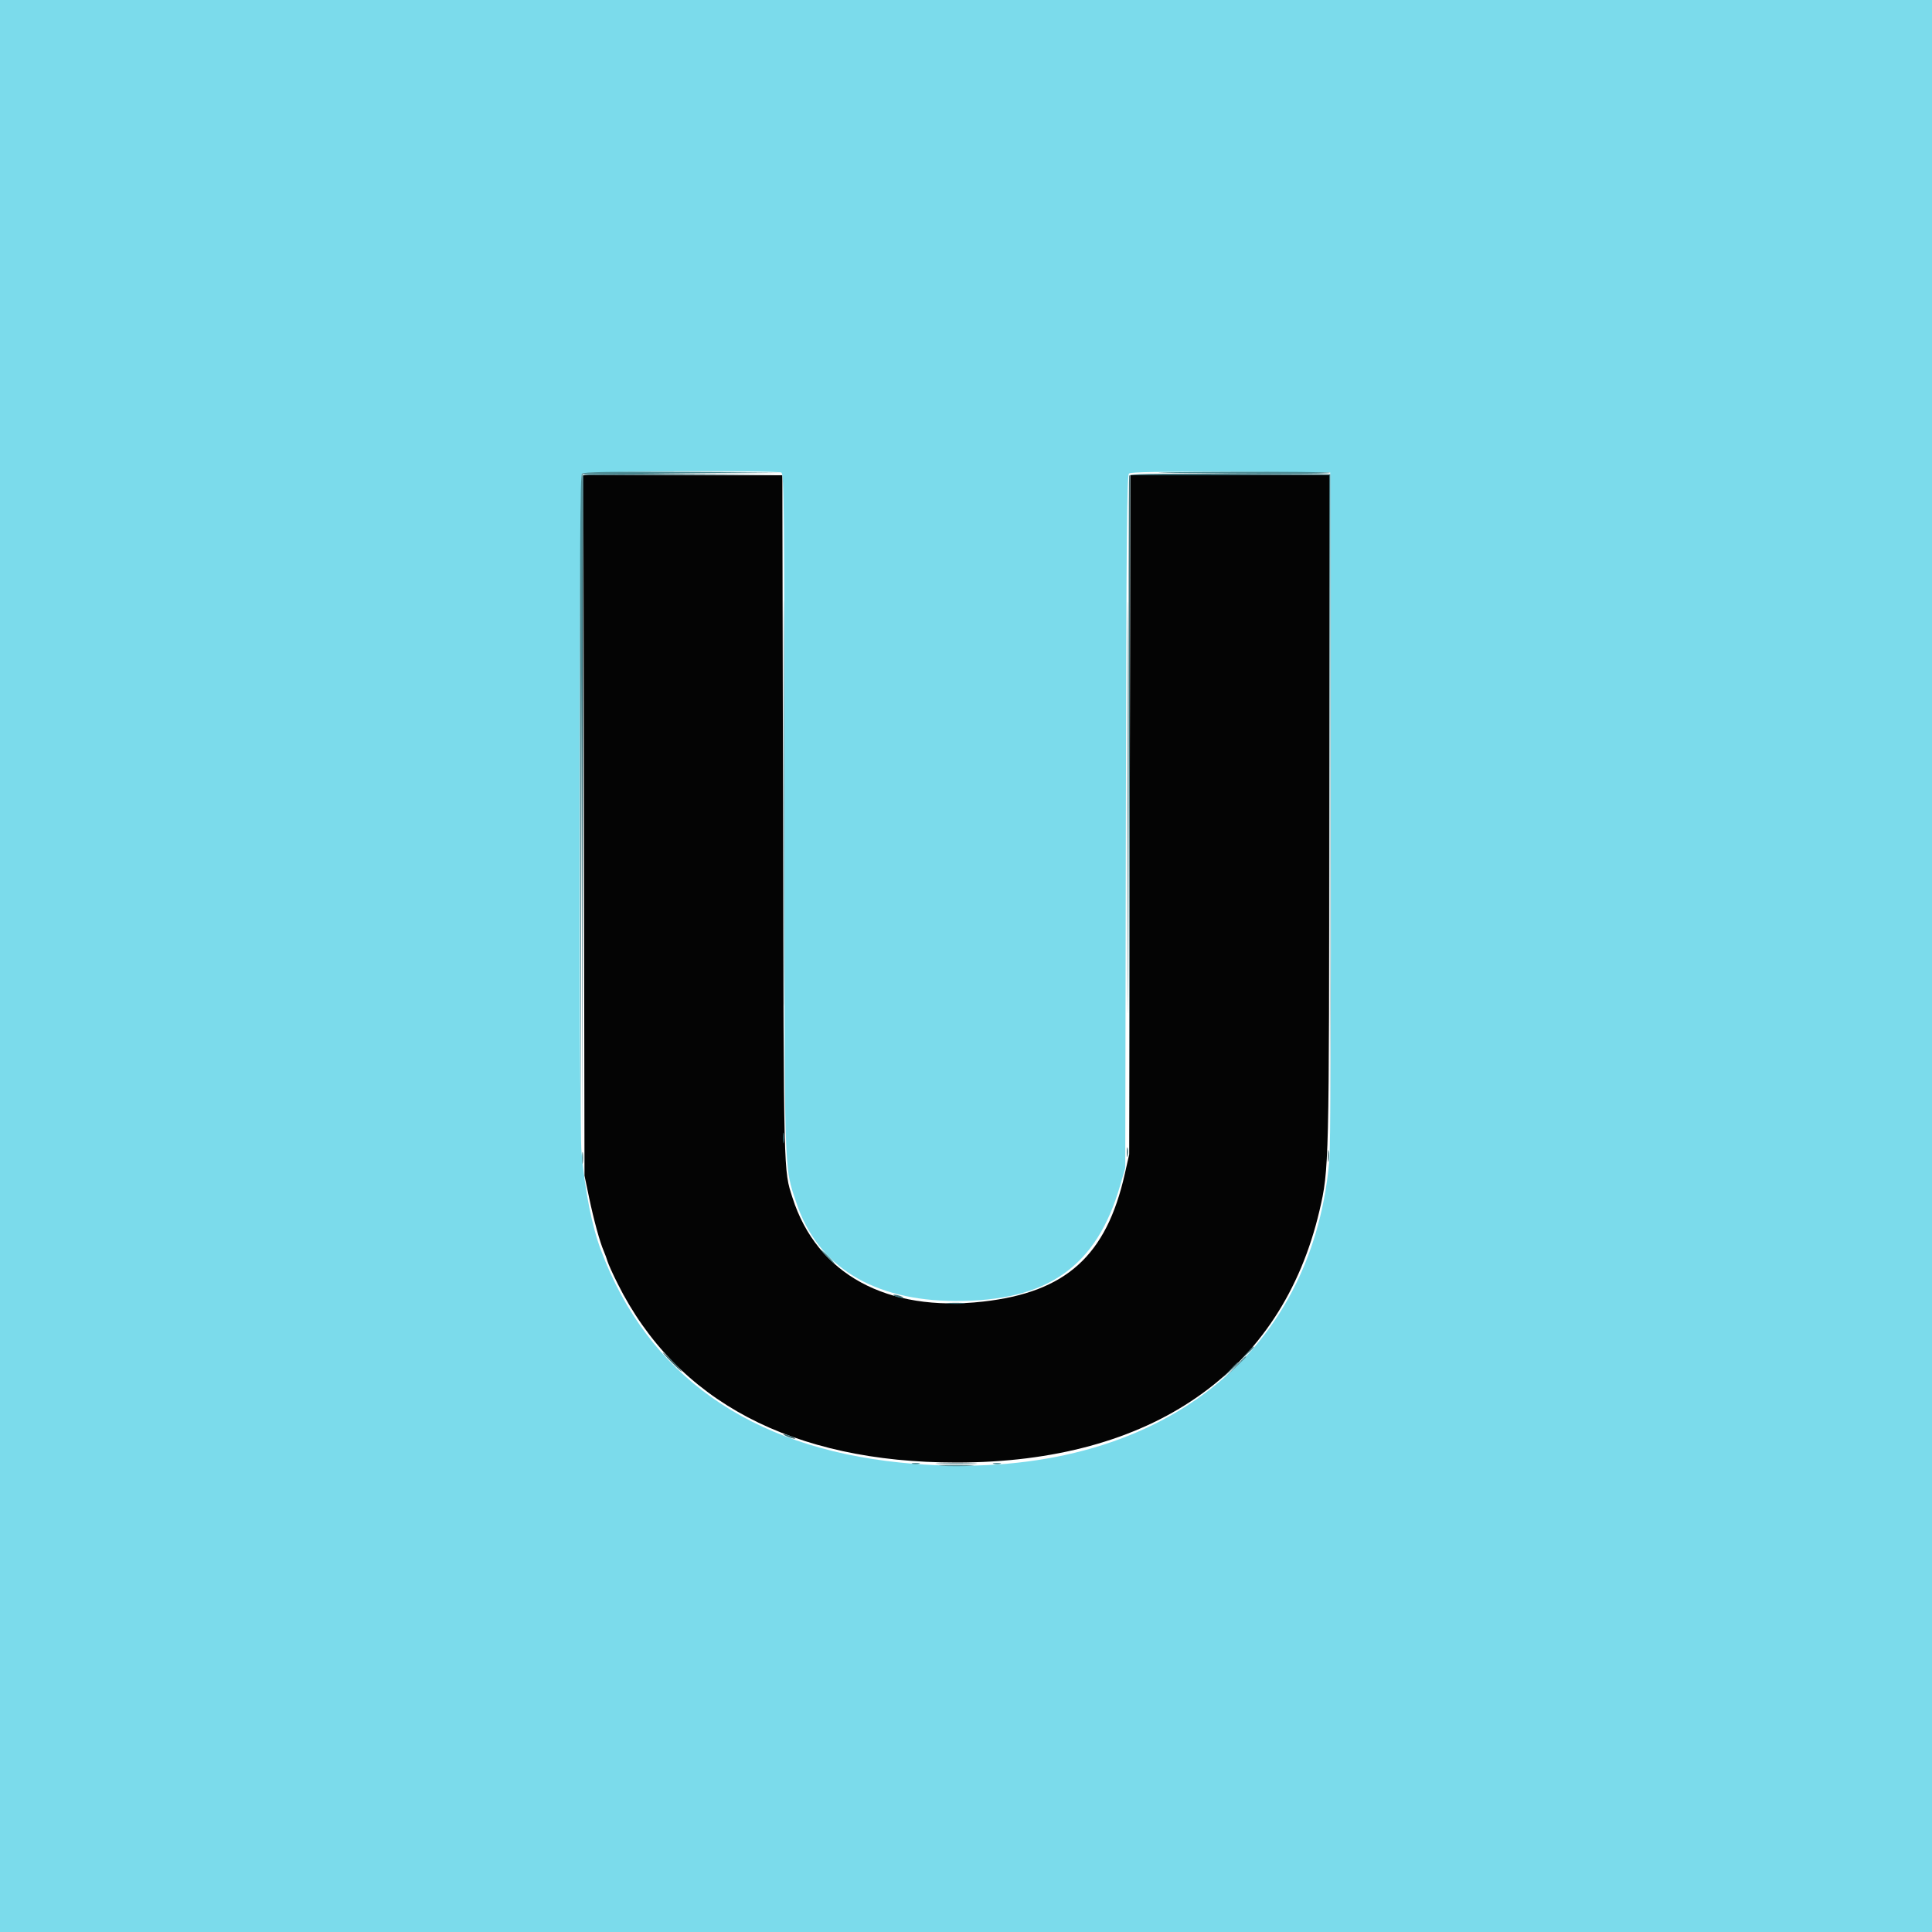
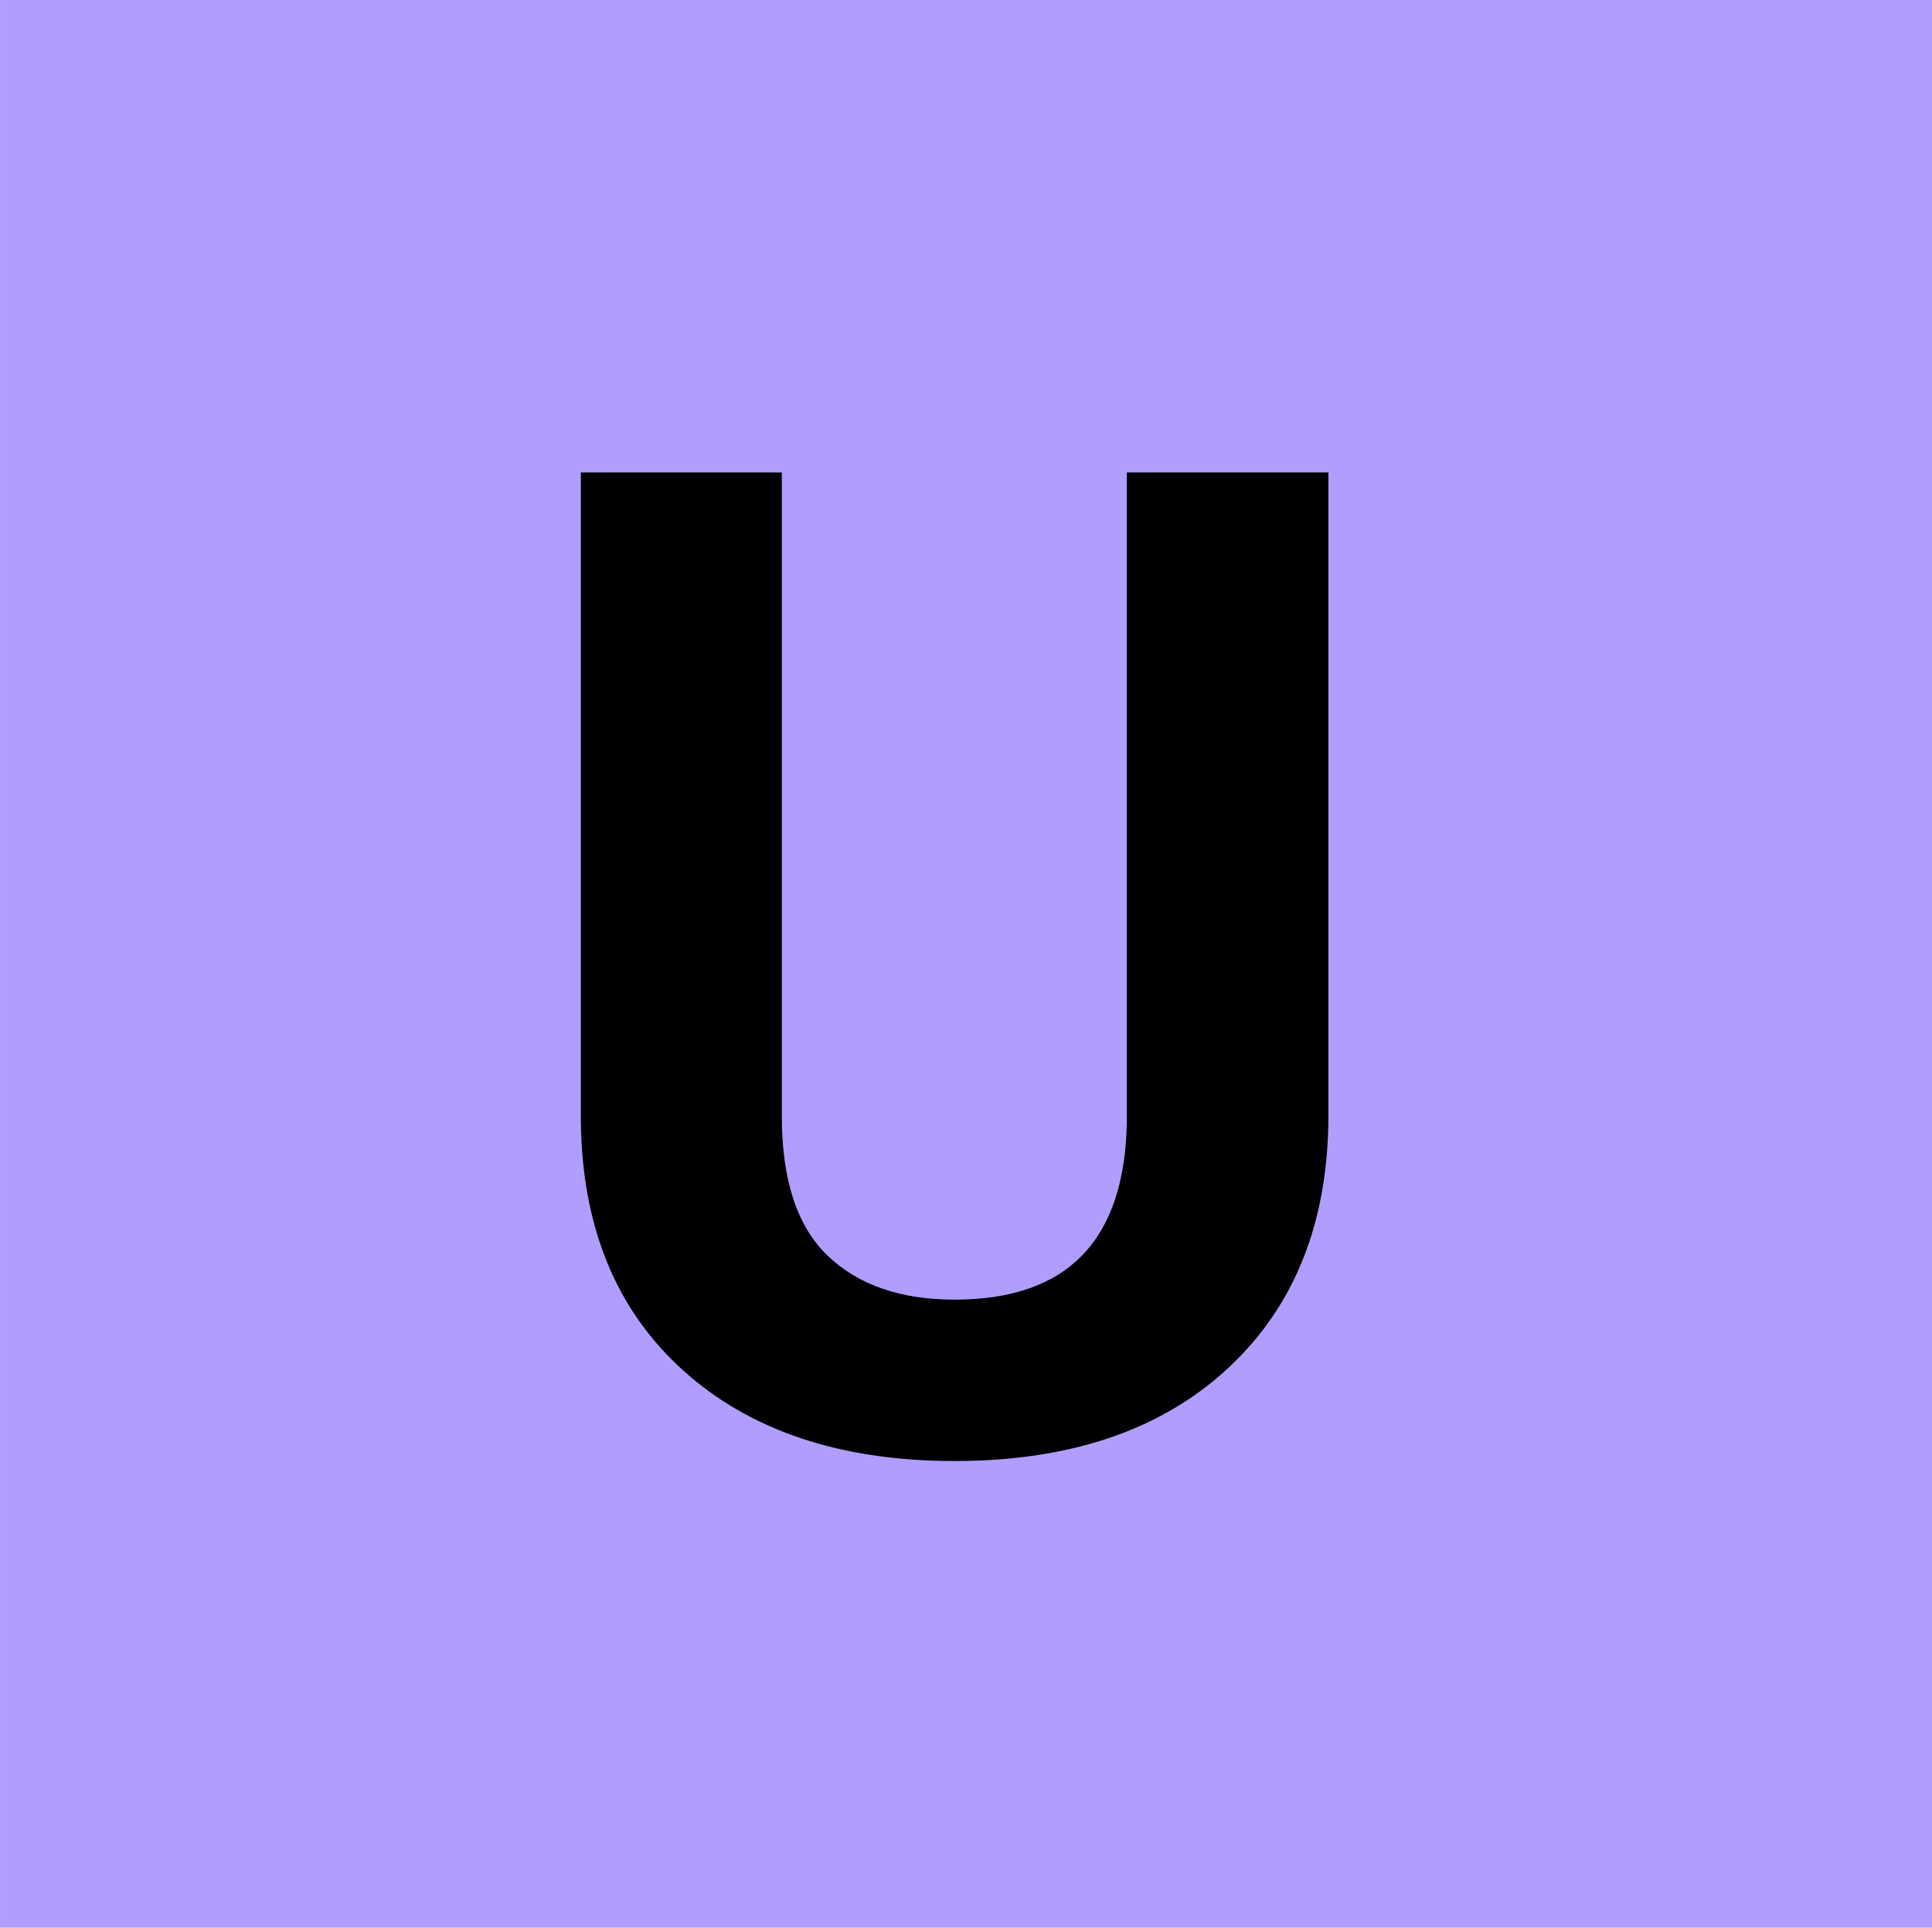
- <svg xmlns="http://www.w3.org/2000/svg" id="svg" version="1.1" width="400" height="400" viewBox="0, 0, 400,400">
-   <g id="svgg">
-     <path id="path0" d="M120.899 170.900 L 121.015 243.400 121.935 247.800 C 122.928 252.550,124.165 257.083,124.993 259.000 C 125.278 259.660,125.642 260.650,125.801 261.200 C 125.961 261.750,126.902 263.820,127.893 265.800 C 140.063 290.118,164.093 302.800,198.000 302.800 C 238.453 302.800,265.359 284.122,273.197 250.600 C 275.163 242.194,275.191 241.010,275.196 167.300 L 275.200 98.400 254.614 98.400 L 234.027 98.400 233.907 168.700 L 233.787 239.000 232.887 243.000 C 229.061 260.009,220.697 267.549,203.511 269.482 C 183.637 271.717,169.136 263.806,164.074 247.965 C 162.219 242.163,162.271 244.243,162.121 169.500 L 161.979 98.400 141.381 98.400 L 120.783 98.400 120.899 170.900 " stroke="none" fill="#040404" fill-rule="evenodd" />
-     <path id="path1" d="M0.000 200.000 L 0.000 400.000 200.000 400.000 L 400.000 400.000 400.000 200.000 L 400.000 0.000 200.000 0.000 L 0.000 0.000 0.000 200.000 M161.767 97.843 C 162.341 98.063,162.401 104.615,162.406 167.943 C 162.413 244.990,162.299 241.250,164.873 249.000 C 169.256 262.200,180.747 269.303,197.800 269.354 C 216.906 269.412,227.037 262.301,231.928 245.400 L 232.970 241.800 233.095 170.141 C 233.197 110.854,233.311 98.405,233.755 98.037 C 234.136 97.721,240.211 97.623,254.845 97.696 L 275.400 97.800 275.514 166.800 C 275.588 212.069,275.485 237.382,275.213 240.400 C 271.370 283.090,236.105 307.875,186.414 302.812 C 155.182 299.629,134.028 284.614,124.405 258.800 C 122.544 253.808,121.142 246.734,120.400 238.600 C 119.815 232.186,119.891 98.669,120.480 98.080 C 120.989 97.571,160.469 97.345,161.767 97.843 " stroke="none" fill="#7bdbeb" fill-rule="evenodd" />
-     <path id="path2" d="M120.585 98.500 C 120.480 98.775,120.441 130.140,120.498 168.200 L 120.602 237.400 120.701 167.904 L 120.800 98.407 141.500 98.300 L 162.200 98.193 141.487 98.096 C 125.214 98.021,120.734 98.107,120.585 98.500 M233.786 98.496 C 233.681 98.773,233.641 129.510,233.698 166.800 L 233.802 234.600 233.901 166.500 L 234.000 98.400 254.599 98.400 L 275.198 98.400 275.301 166.900 L 275.403 235.400 275.402 166.800 L 275.400 98.200 254.689 98.096 C 238.333 98.015,233.937 98.099,233.786 98.496 M162.109 235.600 C 162.109 236.590,162.187 236.995,162.282 236.500 C 162.378 236.005,162.378 235.195,162.282 234.700 C 162.187 234.205,162.109 234.610,162.109 235.600 M233.301 238.600 C 233.305 239.480,233.387 239.793,233.483 239.295 C 233.579 238.798,233.575 238.078,233.475 237.695 C 233.375 237.313,233.296 237.720,233.301 238.600 M274.914 239.400 C 274.917 240.500,274.995 240.903,275.087 240.295 C 275.179 239.686,275.177 238.786,275.082 238.295 C 274.987 237.803,274.911 238.300,274.914 239.400 M185.400 268.400 C 185.840 268.589,186.470 268.744,186.800 268.744 C 187.178 268.744,187.104 268.617,186.600 268.400 C 186.160 268.211,185.530 268.056,185.200 268.056 C 184.822 268.056,184.896 268.183,185.400 268.400 M196.311 269.893 C 197.251 269.978,198.691 269.977,199.511 269.891 C 200.330 269.805,199.560 269.736,197.800 269.737 C 196.040 269.739,195.370 269.809,196.311 269.893 M257.978 280.300 L 256.600 281.800 258.100 280.422 C 259.496 279.138,259.784 278.800,259.478 278.800 C 259.412 278.800,258.737 279.475,257.978 280.300 M139.000 282.000 C 140.083 283.100,141.060 284.000,141.170 284.000 C 141.280 284.000,140.483 283.100,139.400 282.000 C 138.317 280.900,137.340 280.000,137.230 280.000 C 137.120 280.000,137.917 280.900,139.000 282.000 M254.581 283.700 L 253.000 285.400 254.700 283.819 C 255.635 282.949,256.400 282.184,256.400 282.119 C 256.400 281.816,256.052 282.119,254.581 283.700 M162.400 297.133 C 162.730 297.336,163.450 297.624,164.000 297.771 C 164.695 297.957,164.817 297.925,164.400 297.667 C 164.070 297.464,163.350 297.176,162.800 297.029 C 162.105 296.843,161.983 296.875,162.400 297.133 M194.500 303.098 C 196.425 303.171,199.575 303.171,201.500 303.098 C 203.425 303.025,201.850 302.965,198.000 302.965 C 194.150 302.965,192.575 303.025,194.500 303.098 " stroke="none" fill="#3c6c74" fill-rule="evenodd" />
-     <path id="path3" d="M162.195 166.200 C 162.195 203.600,162.242 218.959,162.300 200.332 C 162.357 181.704,162.357 151.104,162.300 132.332 C 162.242 113.559,162.195 128.800,162.195 166.200 " stroke="none" fill="#447984" fill-rule="evenodd" />
-     <path id="path4" d="M120.480 98.080 C 120.110 98.450,120.022 114.277,120.098 167.380 L 120.197 236.200 120.398 167.200 L 120.600 98.200 141.200 97.995 L 161.800 97.789 141.380 97.695 C 125.924 97.623,120.843 97.717,120.480 98.080 M241.200 97.890 C 260.222 98.168,275.507 98.173,275.338 97.900 C 275.236 97.735,265.848 97.641,254.476 97.691 C 243.104 97.740,237.130 97.830,241.200 97.890 M233.395 167.200 C 233.395 205.150,233.443 220.675,233.500 201.700 C 233.557 182.725,233.557 151.675,233.500 132.700 C 233.443 113.725,233.395 129.250,233.395 167.200 M120.514 239.800 C 120.517 240.900,120.595 241.303,120.687 240.695 C 120.779 240.086,120.777 239.186,120.682 238.695 C 120.587 238.203,120.511 238.700,120.514 239.800 M171.200 260.200 C 171.946 260.970,172.647 261.600,172.757 261.600 C 172.867 261.600,172.346 260.970,171.600 260.200 C 170.854 259.430,170.153 258.800,170.043 258.800 C 169.933 258.800,170.454 259.430,171.200 260.200 M255.785 282.900 L 253.800 285.000 255.900 283.015 C 257.055 281.923,258.000 280.978,258.000 280.915 C 258.000 280.617,257.629 280.949,255.785 282.900 M188.900 303.076 C 189.285 303.176,189.915 303.176,190.300 303.076 C 190.685 302.975,190.370 302.893,189.600 302.893 C 188.830 302.893,188.515 302.975,188.900 303.076 M205.700 303.076 C 206.085 303.176,206.715 303.176,207.100 303.076 C 207.485 302.975,207.170 302.893,206.400 302.893 C 205.630 302.893,205.315 302.975,205.700 303.076 M195.100 303.497 C 196.695 303.573,199.305 303.573,200.900 303.497 C 202.495 303.421,201.190 303.359,198.000 303.359 C 194.810 303.359,193.505 303.421,195.100 303.497 " stroke="none" fill="#4c8b94" fill-rule="evenodd" />
+ <svg xmlns="http://www.w3.org/2000/svg" version="1.1" viewBox="0.0 0.0 751.092 749.462" fill="none" stroke="none" stroke-linecap="square" stroke-miterlimit="10">
+   <clipPath id="p.0">
+     <path d="m0 0l751.092 0l0 749.462l-751.092 0l0 -749.462z" clip-rule="nonzero" />
+   </clipPath>
+   <g clip-path="url(#p.0)">
+     <path fill="#000000" fill-opacity="0.0" d="m0 0l751.092 0l0 749.462l-751.092 0z" fill-rule="evenodd" />
+     <path fill="#b19dff" d="m0.013 -5.2493436E-7l751.087 0l0 749.449l-751.087 0z" fill-rule="evenodd" />
+     <path fill="#000000" fill-opacity="0.0" d="m186.617 41.833l377.858 0l0 665.795l-377.858 0z" fill-rule="evenodd" />
+     <path fill="#000000" d="m516.445 183.677l0 249.734q0 62.234 -38.938 98.437q-38.922 36.188 -106.375 36.188q-66.406 0 -105.469 -35.156q-39.062 -35.156 -39.844 -96.609l0 -252.594l78.125 0l0 250.25q0 37.234 17.844 54.297q17.844 17.062 49.344 17.062q65.891 0 66.938 -69.281l0 -252.328l78.375 0z" fill-rule="nonzero" />
  </g>
</svg>
